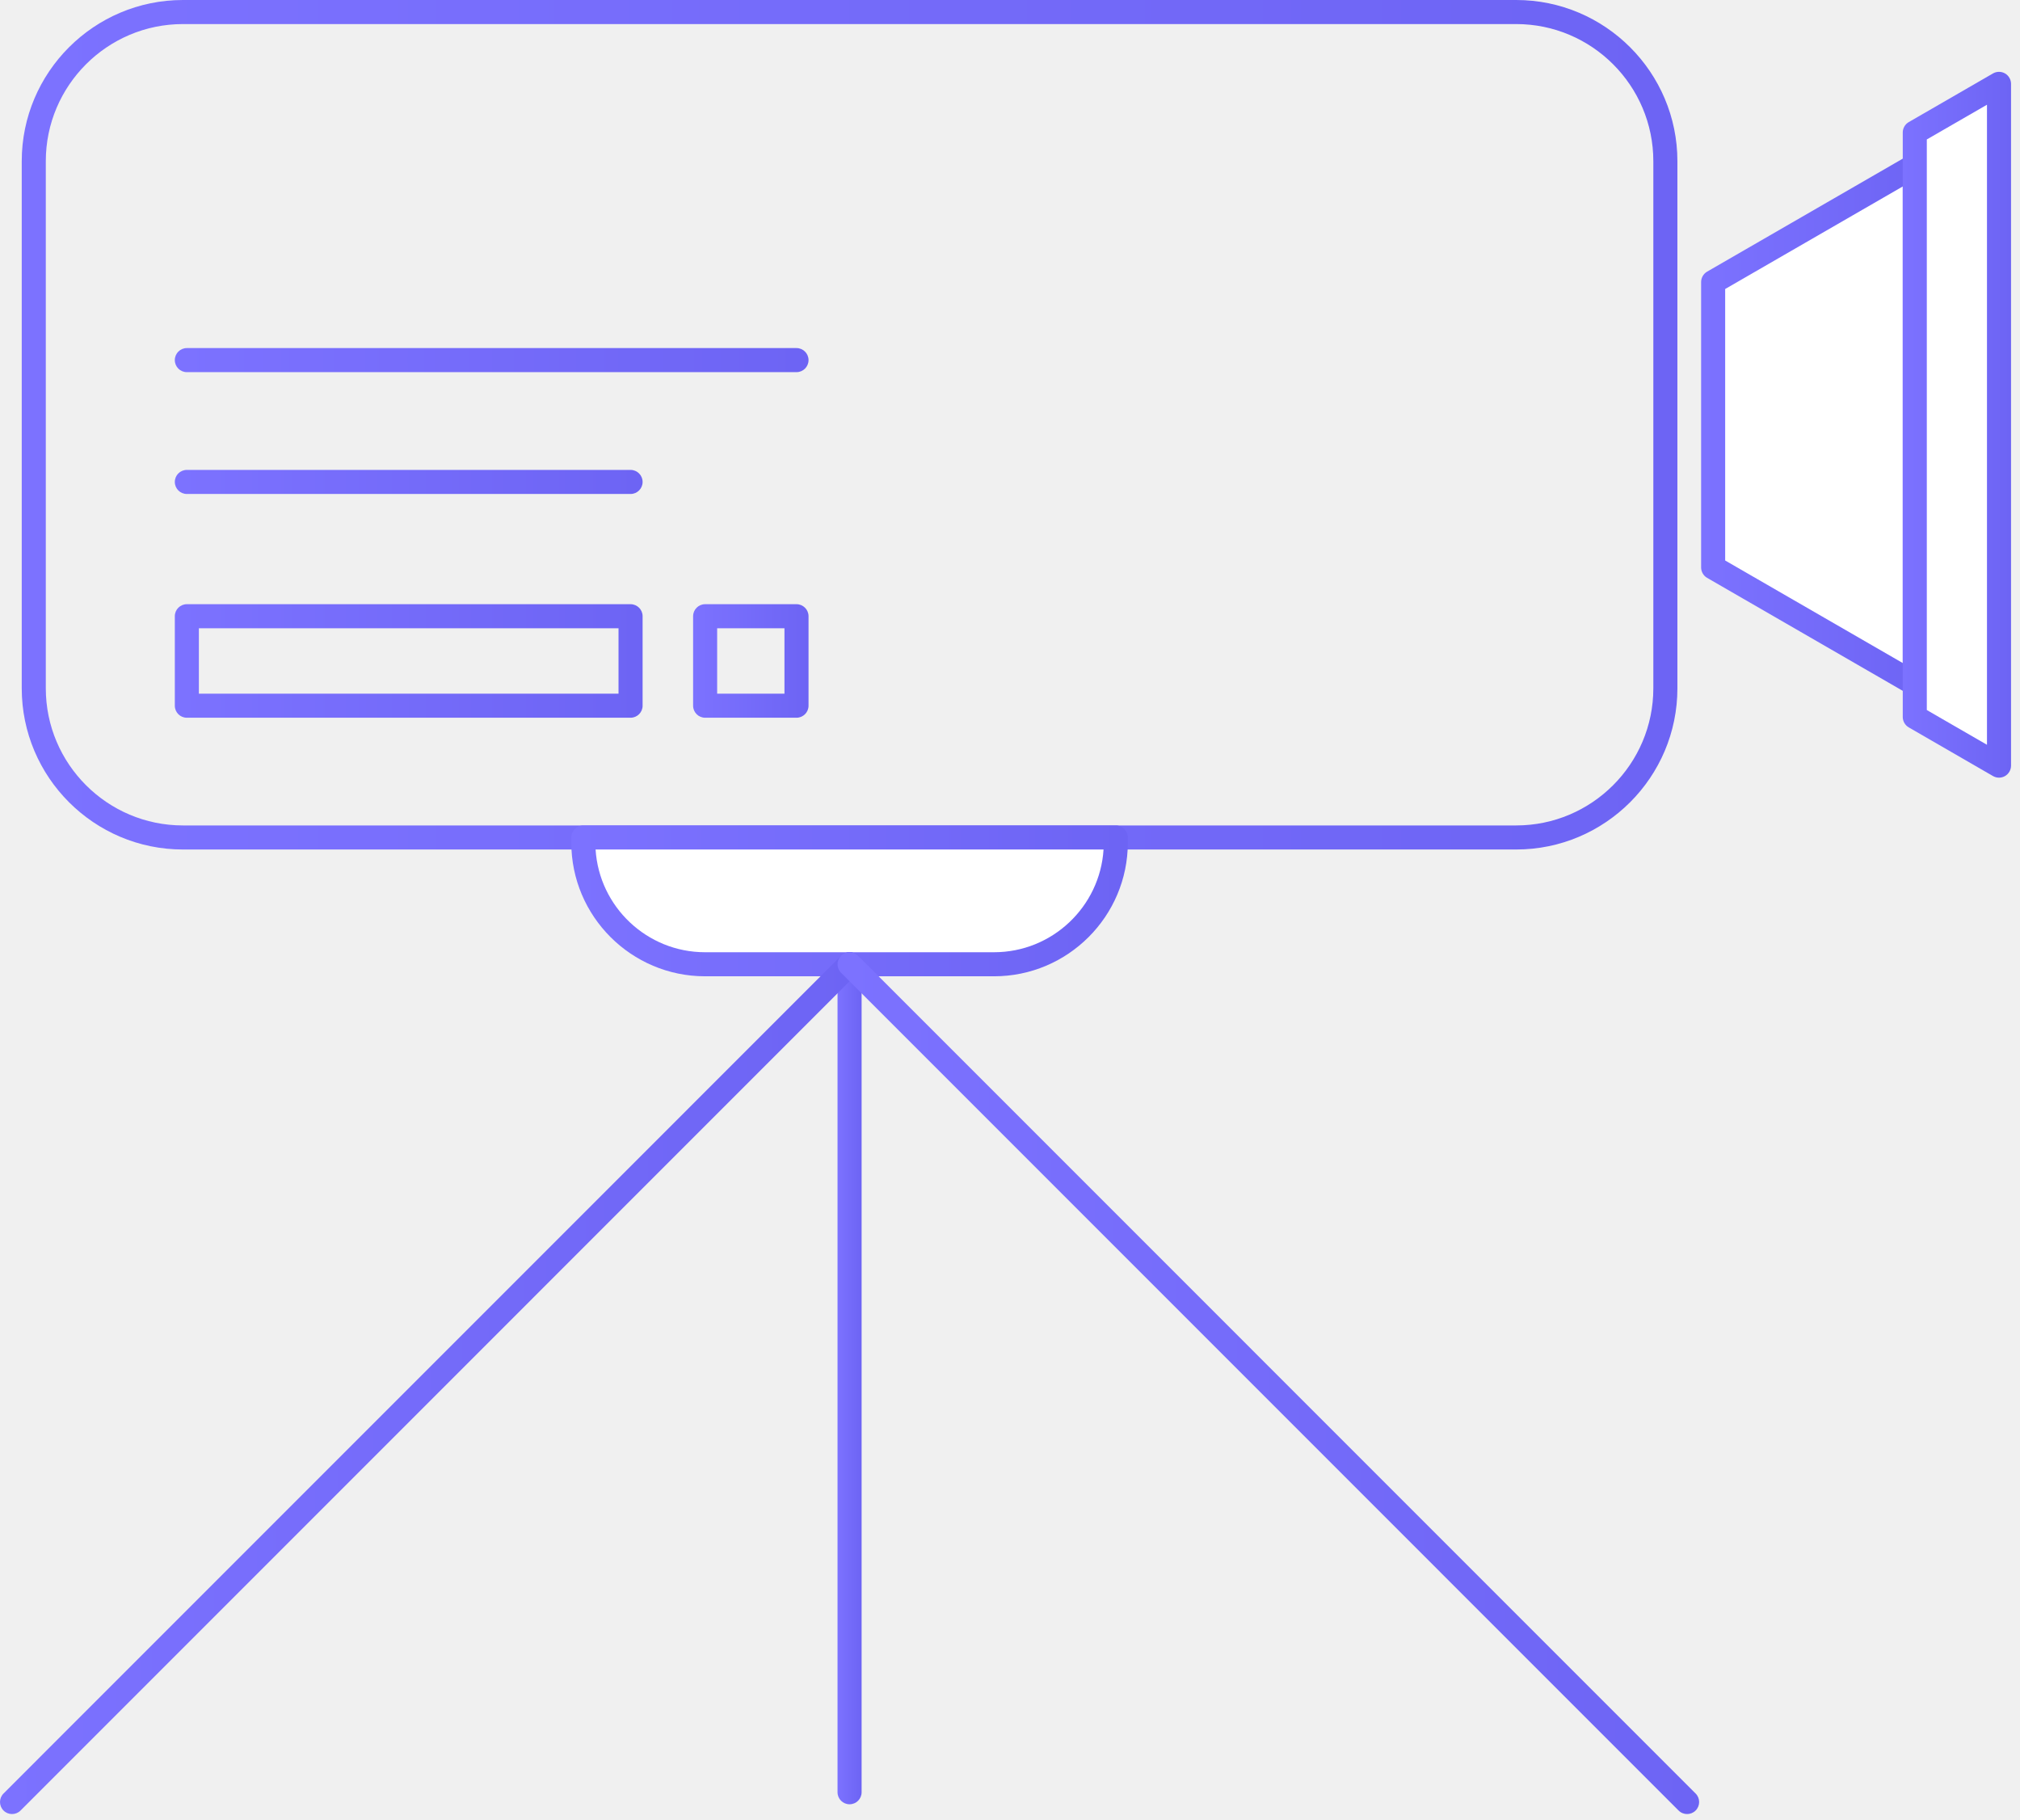
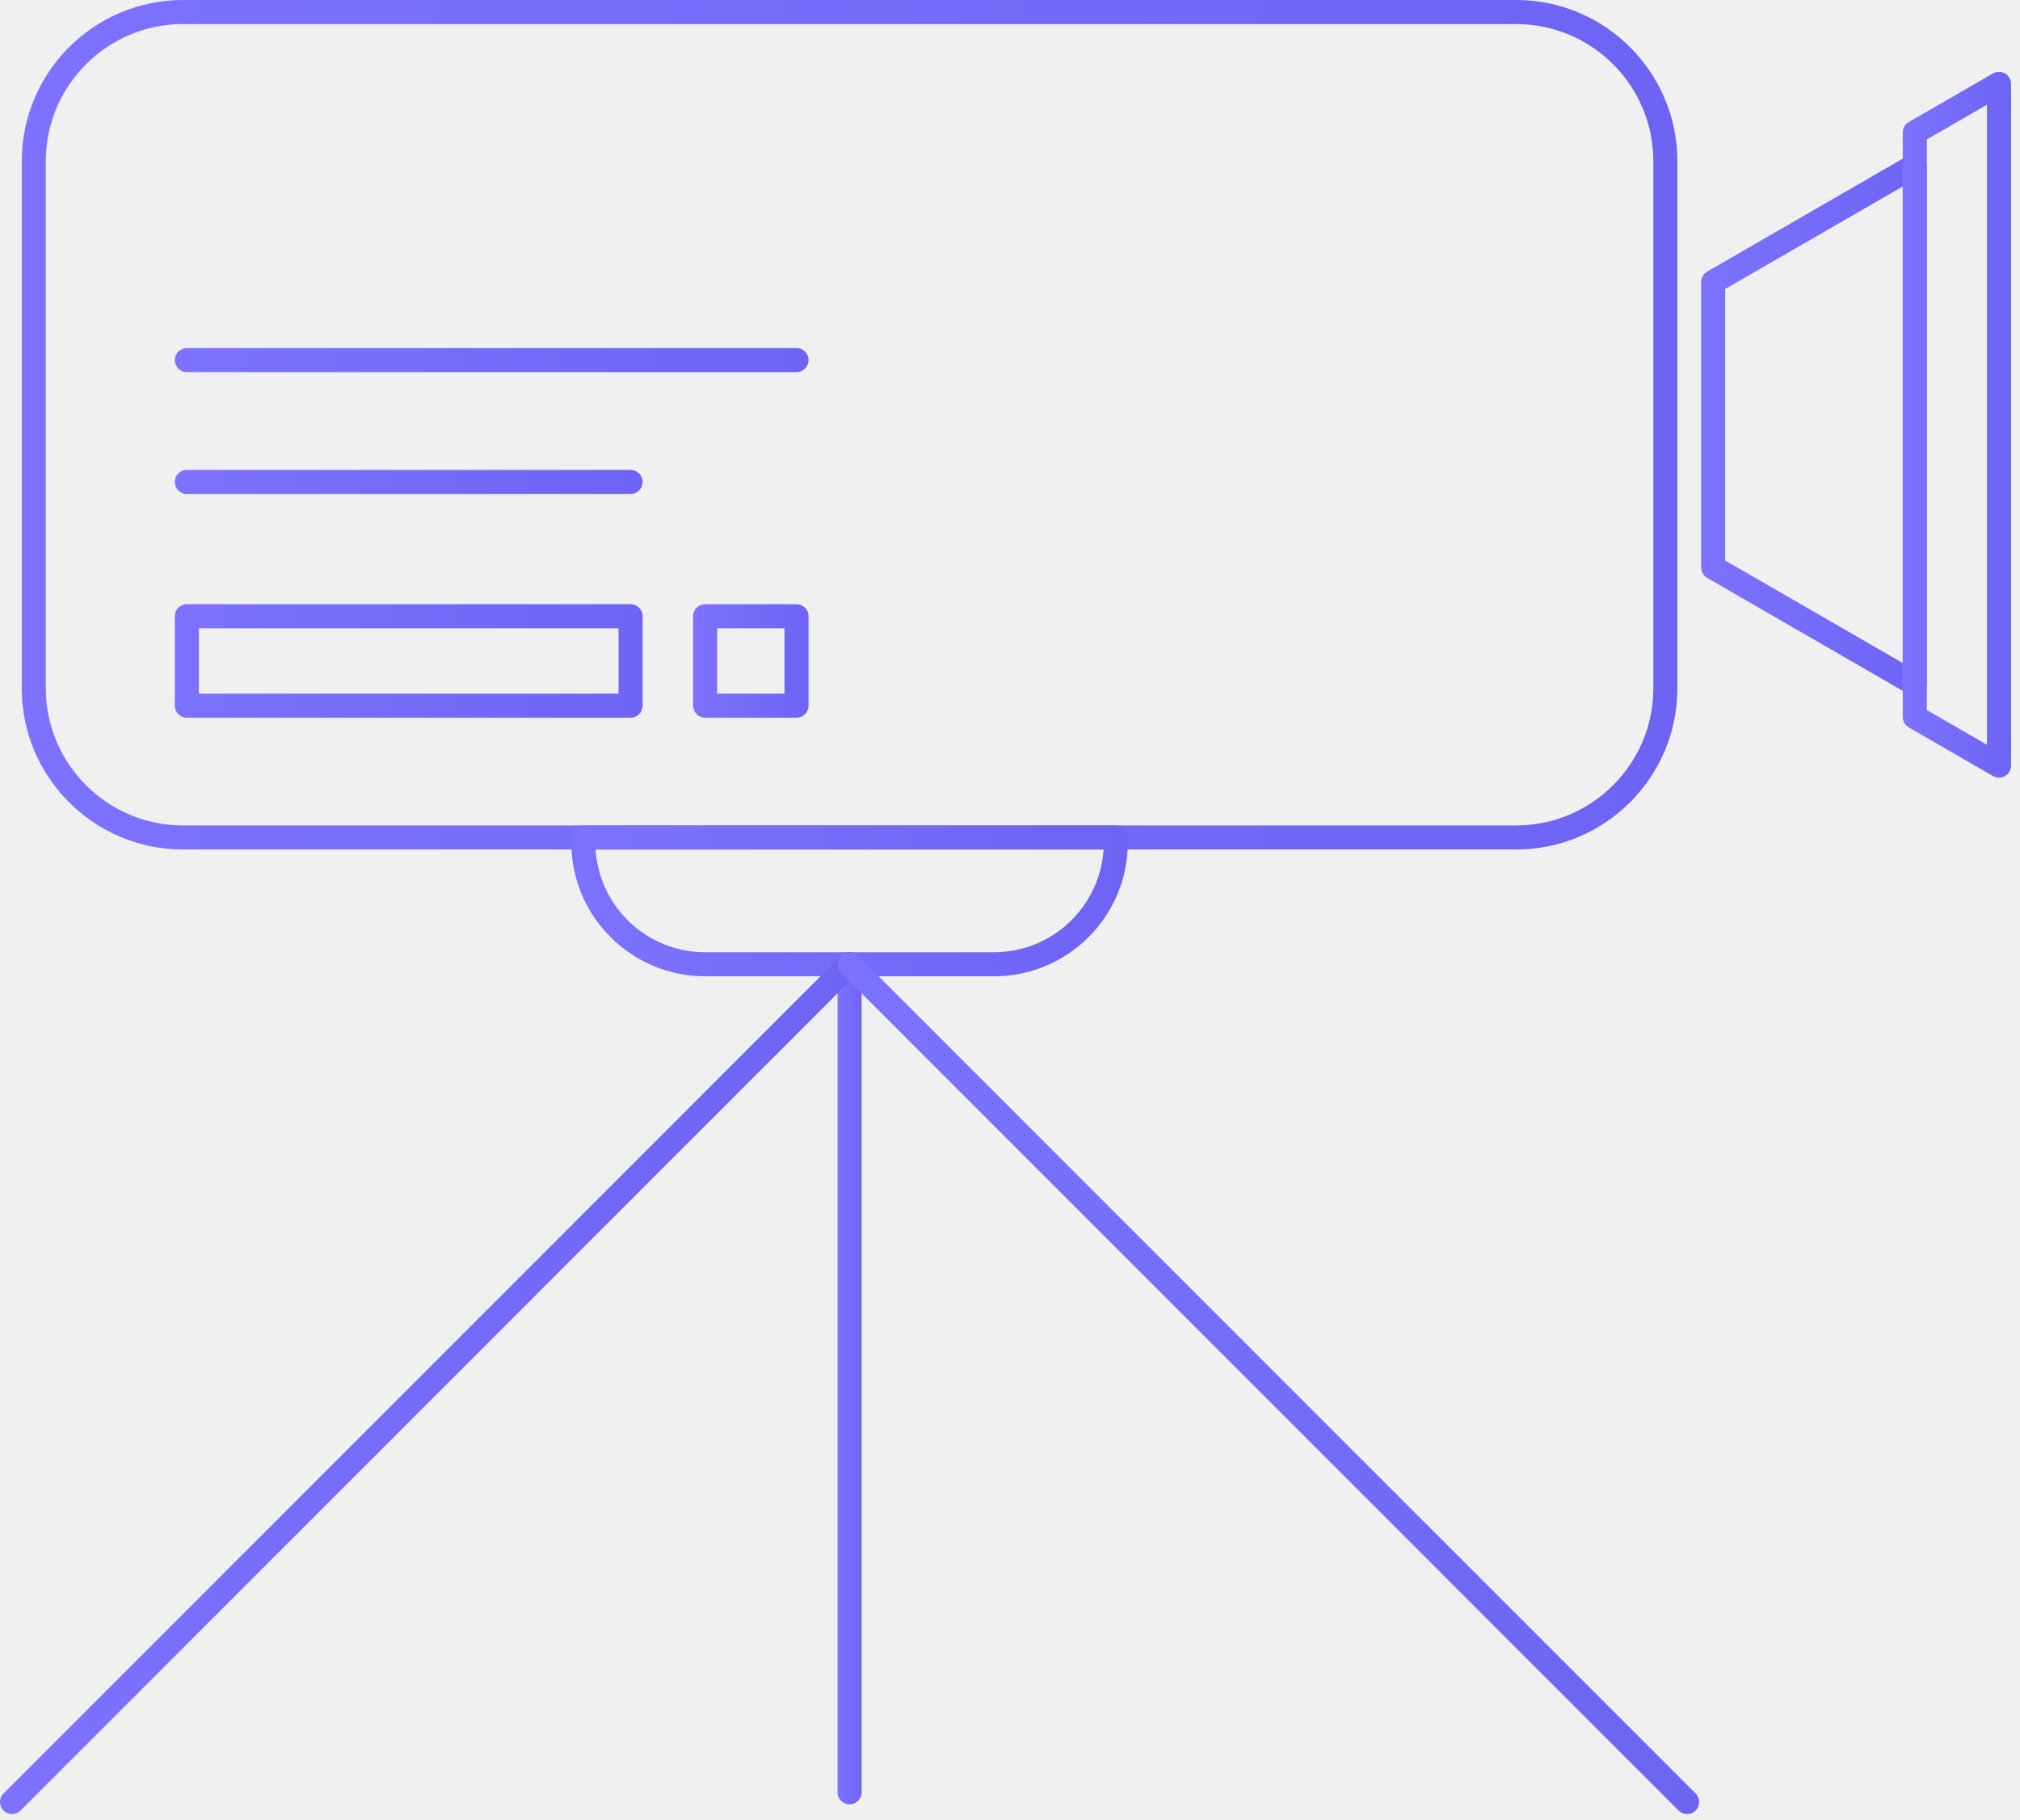
<svg xmlns="http://www.w3.org/2000/svg" xmlns:xlink="http://www.w3.org/1999/xlink" width="181px" height="163px" viewBox="0 0 181 163" version="1.1">
  <defs>
    <path d="M16.392,0 C8.428,0 1.948,6.478 1.948,14.44 L1.948,14.44 L1.948,61.662 C1.948,69.624 8.428,76.103 16.392,76.103 L16.392,76.103 L135.857,76.103 C143.821,76.103 150.302,69.624 150.302,61.662 L150.302,61.662 L150.302,14.44 C150.302,6.478 143.821,0 135.857,0 L135.857,0 L16.392,0 Z M4.104,61.662 L4.104,14.44 C4.104,7.667 9.617,2.156 16.392,2.156 L16.392,2.156 L135.857,2.156 C142.631,2.156 148.145,7.667 148.145,14.44 L148.145,14.44 L148.145,61.662 C148.145,68.436 142.631,73.947 135.857,73.947 L135.857,73.947 L16.392,73.947 C9.617,73.947 4.104,68.436 4.104,61.662 L4.104,61.662 Z" id="path-1" />
    <linearGradient x1="-0%" y1="50%" x2="100%" y2="50%" id="linearGradient-3">
      <stop stop-color="#7C72FF" offset="0%" />
      <stop stop-color="#6D64F4" offset="100%" />
    </linearGradient>
    <path d="M52.27,73.947 C51.675,73.947 51.191,74.429 51.191,75.025 L51.191,75.025 L51.191,75.48 C51.191,82.087 56.569,87.461 63.173,87.461 L63.173,87.461 L89.073,87.461 C95.68,87.461 101.058,82.087 101.058,75.48 L101.058,75.48 L101.058,75.025 C101.058,74.429 100.575,73.947 99.98,73.947 L99.98,73.947 L52.27,73.947 Z M53.367,76.103 L98.882,76.103 C98.559,81.232 94.282,85.306 89.073,85.306 L89.073,85.306 L63.173,85.306 C57.967,85.306 53.69,81.232 53.367,76.103 L53.367,76.103 Z" id="path-4" />
    <linearGradient x1="0.001%" y1="50.001%" x2="100%" y2="50.001%" id="linearGradient-6">
      <stop stop-color="#7C72FF" offset="0%" />
      <stop stop-color="#6D64F4" offset="100%" />
    </linearGradient>
    <path d="M75.046,86.384 L75.046,160.559 C75.046,161.154 75.528,161.636 76.124,161.636 L76.124,161.636 C76.721,161.636 77.203,161.154 77.203,160.559 L77.203,160.559 L77.203,86.384 C77.203,85.787 76.721,85.306 76.124,85.306 L76.124,85.306 C75.528,85.306 75.046,85.787 75.046,86.384" id="path-7" />
    <linearGradient x1="-0.014%" y1="50%" x2="99.995%" y2="50%" id="linearGradient-9">
      <stop stop-color="#7C72FF" offset="0%" />
      <stop stop-color="#6D64F4" offset="100%" />
    </linearGradient>
    <path d="M75.362,85.621 L0.317,160.672 C-0.105,161.093 -0.105,161.775 0.317,162.197 L0.317,162.197 C0.526,162.407 0.802,162.512 1.079,162.512 L1.079,162.512 C1.355,162.512 1.631,162.407 1.841,162.197 L1.841,162.197 L76.886,87.146 C77.308,86.724 77.308,86.043 76.886,85.621 L76.886,85.621 C76.677,85.411 76.4,85.306 76.124,85.306 L76.124,85.306 C75.849,85.306 75.573,85.411 75.362,85.621" id="path-10" />
    <linearGradient x1="0%" y1="50%" x2="100.001%" y2="50%" id="linearGradient-12">
      <stop stop-color="#7C72FF" offset="0%" />
      <stop stop-color="#6D64F4" offset="100%" />
    </linearGradient>
    <path d="M75.362,85.621 C74.942,86.043 74.942,86.724 75.362,87.146 L75.362,87.146 L150.409,162.197 C150.619,162.407 150.895,162.512 151.172,162.512 L151.172,162.512 C151.446,162.512 151.722,162.407 151.934,162.197 L151.934,162.197 C152.355,161.775 152.355,161.093 151.934,160.672 L151.934,160.672 L76.886,85.621 C76.677,85.411 76.4,85.306 76.124,85.306 L76.124,85.306 C75.849,85.306 75.573,85.411 75.362,85.621" id="path-13" />
    <linearGradient x1="-0%" y1="50%" x2="100%" y2="50%" id="linearGradient-15">
      <stop stop-color="#7C72FF" offset="0%" />
      <stop stop-color="#6D64F4" offset="100%" />
    </linearGradient>
    <path d="M16.741,54.127 C16.145,54.127 15.664,54.609 15.664,55.205 L15.664,55.205 L15.664,63.22 C15.664,63.815 16.145,64.298 16.741,64.298 L16.741,64.298 L56.501,64.298 C57.096,64.298 57.58,63.815 57.58,63.22 L57.58,63.22 L57.58,55.205 C57.58,54.609 57.096,54.127 56.501,54.127 L56.501,54.127 L16.741,54.127 Z M17.82,62.141 L55.422,62.141 L55.422,56.283 L17.82,56.283 L17.82,62.141 Z" id="path-16" />
    <linearGradient x1="-0%" y1="49.997%" x2="99.999%" y2="49.997%" id="linearGradient-18">
      <stop stop-color="#7C72FF" offset="0%" />
      <stop stop-color="#6D64F4" offset="100%" />
    </linearGradient>
    <path d="M63.182,54.127 C62.587,54.127 62.105,54.609 62.105,55.205 L62.105,55.205 L62.105,63.22 C62.105,63.815 62.587,64.298 63.182,64.298 L63.182,64.298 L71.37,64.298 C71.966,64.298 72.448,63.815 72.448,63.22 L72.448,63.22 L72.448,55.205 C72.448,54.609 71.966,54.127 71.37,54.127 L71.37,54.127 L63.182,54.127 Z M64.26,62.141 L70.291,62.141 L70.291,56.283 L64.26,56.283 L64.26,62.141 Z" id="path-19" />
    <linearGradient x1="-0.002%" y1="49.997%" x2="100.005%" y2="49.997%" id="linearGradient-21">
      <stop stop-color="#7C72FF" offset="0%" />
      <stop stop-color="#6D64F4" offset="100%" />
    </linearGradient>
    <path d="M16.741,42.097 C16.145,42.097 15.664,42.578 15.664,43.175 L15.664,43.175 C15.664,43.77 16.145,44.253 16.741,44.253 L16.741,44.253 L56.501,44.253 C57.096,44.253 57.58,43.77 57.58,43.175 L57.58,43.175 C57.58,42.578 57.096,42.097 56.501,42.097 L56.501,42.097 L16.741,42.097 Z" id="path-22" />
    <linearGradient x1="-0%" y1="49.981%" x2="99.999%" y2="49.981%" id="linearGradient-24">
      <stop stop-color="#7C72FF" offset="0%" />
      <stop stop-color="#6D64F4" offset="100%" />
    </linearGradient>
    <path d="M16.741,31.182 C16.145,31.182 15.664,31.665 15.664,32.26 L15.664,32.26 C15.664,32.856 16.145,33.339 16.741,33.339 L16.741,33.339 L71.37,33.339 C71.966,33.339 72.448,32.856 72.448,32.26 L72.448,32.26 C72.448,31.665 71.966,31.182 71.37,31.182 L71.37,31.182 L16.741,31.182 Z" id="path-25" />
    <linearGradient x1="-0%" y1="49.979%" x2="100.001%" y2="49.979%" id="linearGradient-27">
      <stop stop-color="#7C72FF" offset="0%" />
      <stop stop-color="#6D64F4" offset="100%" />
    </linearGradient>
    <path d="M171.034,13.902 L152.964,24.335 C152.632,24.529 152.427,24.884 152.427,25.269 L152.427,25.269 L152.427,50.834 C152.427,51.219 152.632,51.574 152.964,51.767 L152.964,51.767 L171.034,62.2 C171.198,62.295 171.387,62.344 171.572,62.344 L171.572,62.344 C171.756,62.344 171.945,62.295 172.112,62.2 L172.112,62.2 C172.444,62.007 172.65,61.651 172.65,61.266 L172.65,61.266 L172.65,14.836 C172.65,14.451 172.444,14.096 172.112,13.902 L172.112,13.902 C171.945,13.807 171.758,13.759 171.571,13.759 L171.571,13.759 C171.386,13.759 171.2,13.807 171.034,13.902 L171.034,13.902 Z M154.582,50.211 L154.582,25.891 L170.494,16.705 L170.494,59.398 L154.582,50.211 Z" id="path-28" />
    <linearGradient x1="-0.002%" y1="50%" x2="99.999%" y2="50%" id="linearGradient-30">
      <stop stop-color="#7C72FF" offset="0%" />
      <stop stop-color="#6D64F4" offset="100%" />
    </linearGradient>
    <path d="M178.579,6.579 L171.034,10.937 C170.701,11.128 170.494,11.485 170.494,11.87 L170.494,11.87 L170.494,64.23 C170.494,64.615 170.701,64.972 171.034,65.164 L171.034,65.164 L178.579,69.523 C178.746,69.619 178.935,69.667 179.119,69.667 L179.119,69.667 C179.304,69.667 179.493,69.619 179.659,69.523 L179.659,69.523 C179.99,69.33 180.197,68.975 180.197,68.589 L180.197,68.589 L180.197,7.513 C180.197,7.128 179.99,6.772 179.659,6.579 L179.659,6.579 C179.493,6.483 179.305,6.435 179.119,6.435 L179.119,6.435 C178.933,6.435 178.746,6.483 178.579,6.579 L178.579,6.579 Z M172.65,63.608 L172.65,12.493 L178.041,9.382 L178.041,66.721 L172.65,63.608 Z" id="path-31" />
    <linearGradient x1="-0.006%" y1="50.001%" x2="100.001%" y2="50.001%" id="linearGradient-33">
      <stop stop-color="#7C72FF" offset="0%" />
      <stop stop-color="#6D64F4" offset="100%" />
    </linearGradient>
  </defs>
  <g id="GIFOS" stroke="none" stroke-width="1" fill="none" fill-rule="evenodd">
    <g id="00-UI-Kit" transform="translate(-1032, -2270)">
      <g id="element-camara" transform="translate(1032, 2270)">
        <g>
          <mask id="mask-2" fill="white">
            <use xlink:href="#path-1" />
          </mask>
          <g id="Clip-4" />
          <path d="M16.392,0 C8.428,0 1.948,6.478 1.948,14.44 L1.948,14.44 L1.948,61.662 C1.948,69.624 8.428,76.103 16.392,76.103 L16.392,76.103 L135.857,76.103 C143.821,76.103 150.302,69.624 150.302,61.662 L150.302,61.662 L150.302,14.44 C150.302,6.478 143.821,0 135.857,0 L135.857,0 L16.392,0 Z M4.104,61.662 L4.104,14.44 C4.104,7.667 9.617,2.156 16.392,2.156 L16.392,2.156 L135.857,2.156 C142.631,2.156 148.145,7.667 148.145,14.44 L148.145,14.44 L148.145,61.662 C148.145,68.436 142.631,73.947 135.857,73.947 L135.857,73.947 L16.392,73.947 C9.617,73.947 4.104,68.436 4.104,61.662 L4.104,61.662 Z" id="Fill-3" fill="url(#linearGradient-3)" />
-           <path d="M52.27,75.025 L52.27,75.48 C52.27,81.503 57.151,86.384 63.173,86.384 L89.073,86.384 C95.098,86.384 99.979,81.503 99.979,75.48 L99.979,75.025 L52.27,75.025 Z" id="Fill-21" fill="#FFFFFF" />
+           <path d="M52.27,75.025 L52.27,75.48 C52.27,81.503 57.151,86.384 63.173,86.384 L89.073,86.384 C95.098,86.384 99.979,81.503 99.979,75.48 L99.979,75.025 L52.27,75.025 Z" id="Fill-21" fill="#transparent" />
          <mask id="mask-5" fill="white">
            <use xlink:href="#path-4" />
          </mask>
          <g id="Clip-24" />
          <path d="M52.27,73.947 C51.675,73.947 51.191,74.429 51.191,75.025 L51.191,75.025 L51.191,75.48 C51.191,82.087 56.569,87.461 63.173,87.461 L63.173,87.461 L89.073,87.461 C95.68,87.461 101.058,82.087 101.058,75.48 L101.058,75.48 L101.058,75.025 C101.058,74.429 100.575,73.947 99.98,73.947 L99.98,73.947 L52.27,73.947 Z M53.367,76.103 L98.882,76.103 C98.559,81.232 94.282,85.306 89.073,85.306 L89.073,85.306 L63.173,85.306 C57.967,85.306 53.69,81.232 53.367,76.103 L53.367,76.103 Z" id="Fill-23" fill="url(#linearGradient-6)" />
          <mask id="mask-8" fill="white">
            <use xlink:href="#path-7" />
          </mask>
          <g id="Clip-27" />
          <path d="M75.046,86.384 L75.046,160.559 C75.046,161.154 75.528,161.636 76.124,161.636 L76.124,161.636 C76.721,161.636 77.203,161.154 77.203,160.559 L77.203,160.559 L77.203,86.384 C77.203,85.787 76.721,85.306 76.124,85.306 L76.124,85.306 C75.528,85.306 75.046,85.787 75.046,86.384" id="Fill-26" fill="url(#linearGradient-9)" />
          <mask id="mask-11" fill="white">
            <use xlink:href="#path-10" />
          </mask>
          <g id="Clip-30" />
          <path d="M75.362,85.621 L0.317,160.672 C-0.105,161.093 -0.105,161.775 0.317,162.197 L0.317,162.197 C0.526,162.407 0.802,162.512 1.079,162.512 L1.079,162.512 C1.355,162.512 1.631,162.407 1.841,162.197 L1.841,162.197 L76.886,87.146 C77.308,86.724 77.308,86.043 76.886,85.621 L76.886,85.621 C76.677,85.411 76.4,85.306 76.124,85.306 L76.124,85.306 C75.849,85.306 75.573,85.411 75.362,85.621" id="Fill-29" fill="url(#linearGradient-12)" />
          <mask id="mask-14" fill="white">
            <use xlink:href="#path-13" />
          </mask>
          <g id="Clip-33" />
          <path d="M75.362,85.621 C74.942,86.043 74.942,86.724 75.362,87.146 L75.362,87.146 L150.409,162.197 C150.619,162.407 150.895,162.512 151.172,162.512 L151.172,162.512 C151.446,162.512 151.722,162.407 151.934,162.197 L151.934,162.197 C152.355,161.775 152.355,161.093 151.934,160.672 L151.934,160.672 L76.886,85.621 C76.677,85.411 76.4,85.306 76.124,85.306 L76.124,85.306 C75.849,85.306 75.573,85.411 75.362,85.621" id="Fill-32" fill="url(#linearGradient-15)" />
          <mask id="mask-17" fill="white">
            <use xlink:href="#path-16" />
          </mask>
          <g id="Clip-36" />
          <path d="M16.741,54.127 C16.145,54.127 15.664,54.609 15.664,55.205 L15.664,55.205 L15.664,63.22 C15.664,63.815 16.145,64.298 16.741,64.298 L16.741,64.298 L56.501,64.298 C57.096,64.298 57.58,63.815 57.58,63.22 L57.58,63.22 L57.58,55.205 C57.58,54.609 57.096,54.127 56.501,54.127 L56.501,54.127 L16.741,54.127 Z M17.82,62.141 L55.422,62.141 L55.422,56.283 L17.82,56.283 L17.82,62.141 Z" id="Fill-35" fill="url(#linearGradient-18)" />
          <mask id="mask-20" fill="white">
            <use xlink:href="#path-19" />
          </mask>
          <g id="Clip-39" />
          <path d="M63.182,54.127 C62.587,54.127 62.105,54.609 62.105,55.205 L62.105,55.205 L62.105,63.22 C62.105,63.815 62.587,64.298 63.182,64.298 L63.182,64.298 L71.37,64.298 C71.966,64.298 72.448,63.815 72.448,63.22 L72.448,63.22 L72.448,55.205 C72.448,54.609 71.966,54.127 71.37,54.127 L71.37,54.127 L63.182,54.127 Z M64.26,62.141 L70.291,62.141 L70.291,56.283 L64.26,56.283 L64.26,62.141 Z" id="Fill-38" fill="url(#linearGradient-21)" />
          <mask id="mask-23" fill="white">
            <use xlink:href="#path-22" />
          </mask>
          <g id="Clip-42" />
          <path d="M16.741,42.097 C16.145,42.097 15.664,42.578 15.664,43.175 L15.664,43.175 C15.664,43.77 16.145,44.253 16.741,44.253 L16.741,44.253 L56.501,44.253 C57.096,44.253 57.58,43.77 57.58,43.175 L57.58,43.175 C57.58,42.578 57.096,42.097 56.501,42.097 L56.501,42.097 L16.741,42.097 Z" id="Fill-41" fill="url(#linearGradient-24)" />
          <mask id="mask-26" fill="white">
            <use xlink:href="#path-25" />
          </mask>
          <g id="Clip-45" />
          <path d="M16.741,31.182 C16.145,31.182 15.664,31.665 15.664,32.26 L15.664,32.26 C15.664,32.856 16.145,33.339 16.741,33.339 L16.741,33.339 L71.37,33.339 C71.966,33.339 72.448,32.856 72.448,32.26 L72.448,32.26 C72.448,31.665 71.966,31.182 71.37,31.182 L71.37,31.182 L16.741,31.182 Z" id="Fill-44" fill="url(#linearGradient-27)" />
-           <polygon id="Fill-47" fill="#FFFFFF" points="153.504 25.269 153.504 50.833 171.572 61.265 171.572 14.836" />
+           <polygon id="Fill-47" fill="#transparent" points="153.504 25.269 153.504 50.833 171.572 61.265 171.572 14.836" />
          <mask id="mask-29" fill="white">
            <use xlink:href="#path-28" />
          </mask>
          <g id="Clip-50" />
          <path d="M171.034,13.902 L152.964,24.335 C152.632,24.529 152.427,24.884 152.427,25.269 L152.427,25.269 L152.427,50.834 C152.427,51.219 152.632,51.574 152.964,51.767 L152.964,51.767 L171.034,62.2 C171.198,62.295 171.387,62.344 171.572,62.344 L171.572,62.344 C171.756,62.344 171.945,62.295 172.112,62.2 L172.112,62.2 C172.444,62.007 172.65,61.651 172.65,61.266 L172.65,61.266 L172.65,14.836 C172.65,14.451 172.444,14.096 172.112,13.902 L172.112,13.902 C171.945,13.807 171.758,13.759 171.571,13.759 L171.571,13.759 C171.386,13.759 171.2,13.807 171.034,13.902 L171.034,13.902 Z M154.582,50.211 L154.582,25.891 L170.494,16.705 L170.494,59.398 L154.582,50.211 Z" id="Fill-49" fill="url(#linearGradient-30)" />
-           <polygon id="Fill-52" fill="#FFFFFF" points="171.572 11.87 171.572 64.23 179.119 68.589 179.119 7.513" />
+           <polygon id="Fill-52" fill="#transparent" points="171.572 11.87 171.572 64.23 179.119 68.589 179.119 7.513" />
          <mask id="mask-32" fill="white">
            <use xlink:href="#path-31" />
          </mask>
          <g id="Clip-55" />
          <path d="M178.579,6.579 L171.034,10.937 C170.701,11.128 170.494,11.485 170.494,11.87 L170.494,11.87 L170.494,64.23 C170.494,64.615 170.701,64.972 171.034,65.164 L171.034,65.164 L178.579,69.523 C178.746,69.619 178.935,69.667 179.119,69.667 L179.119,69.667 C179.304,69.667 179.493,69.619 179.659,69.523 L179.659,69.523 C179.99,69.33 180.197,68.975 180.197,68.589 L180.197,68.589 L180.197,7.513 C180.197,7.128 179.99,6.772 179.659,6.579 L179.659,6.579 C179.493,6.483 179.305,6.435 179.119,6.435 L179.119,6.435 C178.933,6.435 178.746,6.483 178.579,6.579 L178.579,6.579 Z M172.65,63.608 L172.65,12.493 L178.041,9.382 L178.041,66.721 L172.65,63.608 Z" id="Fill-54" fill="url(#linearGradient-33)" />
        </g>
      </g>
    </g>
  </g>
</svg>
